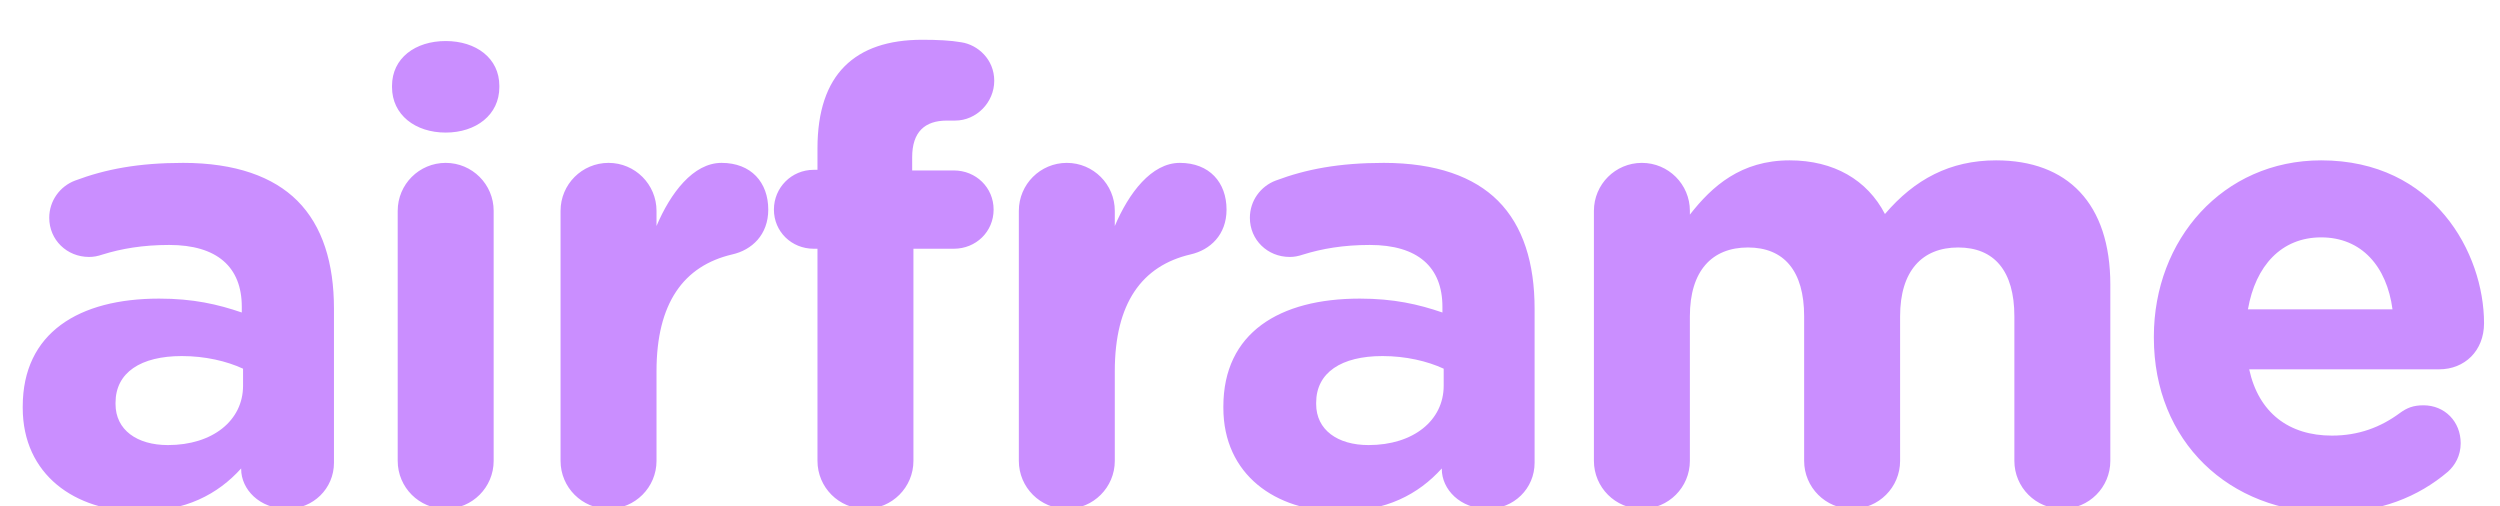
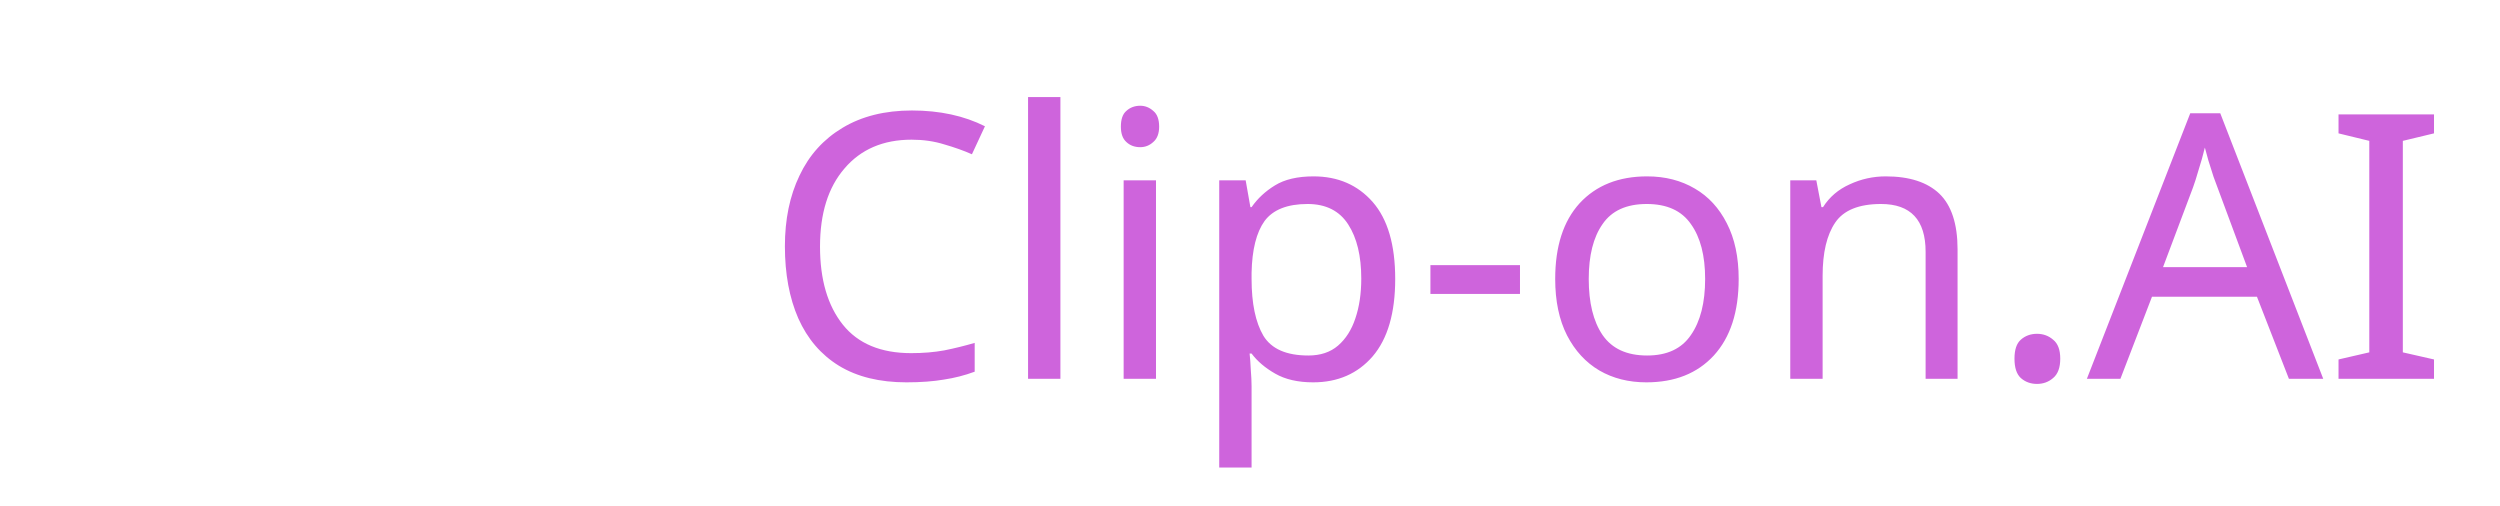
- <svg xmlns="http://www.w3.org/2000/svg" version="1.1" viewBox="0 0 99 20" width="99px" height="20px">
-   <g fill="#CA8EFF" fill-rule="evenodd">
-     <path d="m5.5 20.25c-2.525 0-4.6-1.45-4.6-4.1v-0.05c0-2.925 2.225-4.275 5.4-4.275 1.35 0 2.325 0.225 3.275 0.55v-0.225c0-1.575-0.975-2.45-2.875-2.45-1.05 0-1.9 0.15-2.625 0.375-0.225 0.075-0.375 0.1-0.55 0.1-0.875 0-1.575-0.675-1.575-1.55 0-0.675 0.425-1.25 1.025-1.475 1.2-0.45 2.5-0.7 4.275-0.7 2.075 0 3.575 0.55 4.525 1.5 1 1 1.45 2.475 1.45 4.275v6.1c0 1.025-0.825 1.825-1.85 1.825-1.1 0-1.825-0.775-1.825-1.575v-0.025c-0.925 1.025-2.2 1.7-4.05 1.7zm1.15-2.625c1.775 0 2.975-0.975 2.975-2.35v-0.675c-0.65-0.3-1.5-0.5-2.425-0.5-1.625 0-2.625 0.65-2.625 1.85v0.05c0 1.025 0.85 1.625 2.075 1.625zm8.874-14.175v-0.05c0-1.1 0.925-1.775 2.125-1.775s2.125 0.675 2.125 1.775v0.05c0 1.1-0.925 1.8-2.125 1.8s-2.125-0.7-2.125-1.8zm0.225 14.8v-9.9c0-1.05 0.85-1.9 1.9-1.9s1.9 0.85 1.9 1.9v9.9c0 1.05-0.85 1.9-1.9 1.9s-1.9-0.85-1.9-1.9zm6.449 0v-9.9c0-1.05 0.85-1.9 1.9-1.9s1.9 0.85 1.9 1.9v0.6c0.55-1.3 1.45-2.5 2.575-2.5 1.175 0 1.85 0.775 1.85 1.85 0 1-0.65 1.6-1.425 1.775-1.925 0.45-3 1.925-3 4.625v3.55c0 1.05-0.85 1.9-1.9 1.9s-1.9-0.85-1.9-1.9zm10.174 0v-8.4h-0.15c-0.875 0-1.575-0.675-1.575-1.55s0.7-1.575 1.575-1.575h0.15v-0.85c0-1.475 0.375-2.55 1.075-3.25s1.725-1.05 3.075-1.05c0.6 0 1.125 0.025 1.55 0.1 0.65 0.1 1.3 0.675 1.3 1.525s-0.7 1.575-1.55 1.575h-0.325c-0.875 0-1.375 0.45-1.375 1.45v0.525h1.65c0.875 0 1.575 0.675 1.575 1.55s-0.7 1.55-1.575 1.55h-1.6v8.4c0 1.05-0.85 1.9-1.9 1.9s-1.9-0.85-1.9-1.9zm7.974 0v-9.9c0-1.05 0.85-1.9 1.9-1.9s1.9 0.85 1.9 1.9v0.6c0.55-1.3 1.45-2.5 2.575-2.5 1.175 0 1.85 0.775 1.85 1.85 0 1-0.65 1.6-1.425 1.775-1.925 0.45-3 1.925-3 4.625v3.55c0 1.05-0.85 1.9-1.9 1.9s-1.9-0.85-1.9-1.9zm12.699 2c-2.525 0-4.6-1.45-4.6-4.1v-0.05c0-2.925 2.225-4.275 5.4-4.275 1.35 0 2.325 0.225 3.275 0.55v-0.225c0-1.575-0.975-2.45-2.875-2.45-1.05 0-1.9 0.15-2.625 0.375-0.225 0.075-0.375 0.1-0.55 0.1-0.875 0-1.575-0.675-1.575-1.55 0-0.675 0.425-1.25 1.025-1.475 1.2-0.45 2.5-0.7 4.275-0.7 2.075 0 3.575 0.55 4.525 1.5 1 1 1.45 2.475 1.45 4.275v6.1c0 1.025-0.825 1.825-1.85 1.825-1.1 0-1.825-0.775-1.825-1.575v-0.025c-0.925 1.025-2.2 1.7-4.05 1.7zm1.15-2.625c1.775 0 2.975-0.975 2.975-2.35v-0.675c-0.65-0.3-1.5-0.5-2.425-0.5-1.625 0-2.625 0.65-2.625 1.85v0.05c0 1.025 0.85 1.625 2.075 1.625zm8.924 0.625v-9.9c0-1.05 0.85-1.9 1.9-1.9s1.9 0.85 1.9 1.9v0.15c0.875-1.125 2.025-2.15 3.95-2.15 1.75 0 3.075 0.775 3.775 2.125 1.175-1.375 2.575-2.125 4.4-2.125 2.825 0 4.525 1.7 4.525 4.925v6.975c0 1.05-0.85 1.9-1.9 1.9s-1.9-0.85-1.9-1.9v-5.725c0-1.8-0.8-2.725-2.225-2.725s-2.3 0.925-2.3 2.725v5.725c0 1.05-0.85 1.9-1.9 1.9s-1.9-0.85-1.9-1.9v-5.725c0-1.8-0.8-2.725-2.225-2.725s-2.3 0.925-2.3 2.725v5.725c0 1.05-0.85 1.9-1.9 1.9s-1.9-0.85-1.9-1.9zm25.899-6h5.725c-0.225-1.7-1.225-2.85-2.825-2.85-1.575 0-2.6 1.125-2.9 2.85zm7.925 6.425c-1.175 1-2.7 1.625-4.65 1.625-4.025 0-7-2.825-7-6.925v-0.05c0-3.825 2.725-6.975 6.625-6.975 4.475 0 6.45 3.675 6.45 6.45 0 1.1-0.775 1.825-1.775 1.825h-7.525c0.375 1.725 1.575 2.625 3.275 2.625 1.05 0 1.925-0.325 2.7-0.9 0.275-0.2 0.525-0.3 0.925-0.3 0.85 0 1.475 0.65 1.475 1.5 0 0.5-0.225 0.875-0.5 1.125z" />
-   </g>
+ <svg xmlns="http://www.w3.org/2000/svg" version="1.1" viewBox="0 0 99 20" width="99px" height="20px" id="svg1">
+   <defs id="defs1" />
+   <text xml:space="preserve" style="font-size:14.667px;font-family:'HoloLens MDL2 Assets';-inkscape-font-specification:'HoloLens MDL2 Assets';fill:#ce64dc;fill-opacity:1" x="30.19" y="15" id="text1">
+     <tspan id="tspan1" x="30.19" y="15" style="font-style:normal;font-variant:normal;font-weight:normal;font-stretch:normal;font-family:Impact;-inkscape-font-specification:Impact;fill:#ce64dc;fill-opacity:1">Clip-on.AI</tspan>
+   </text>
</svg>
